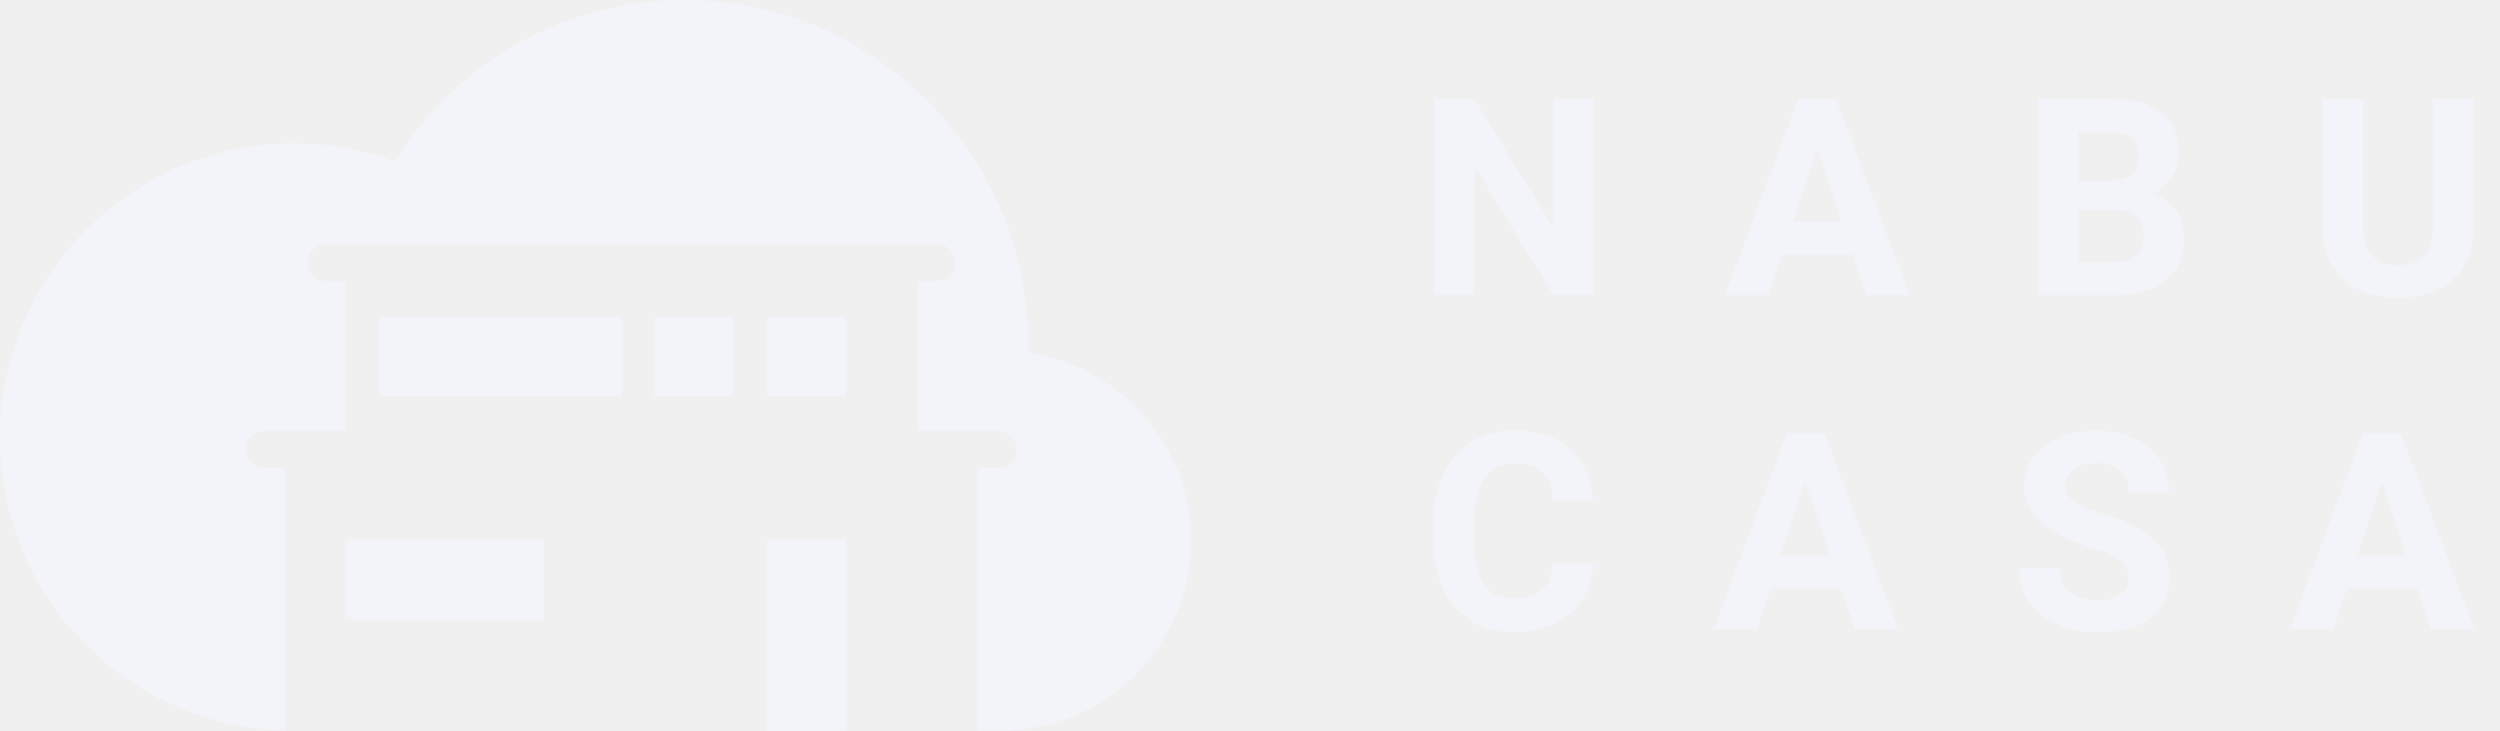
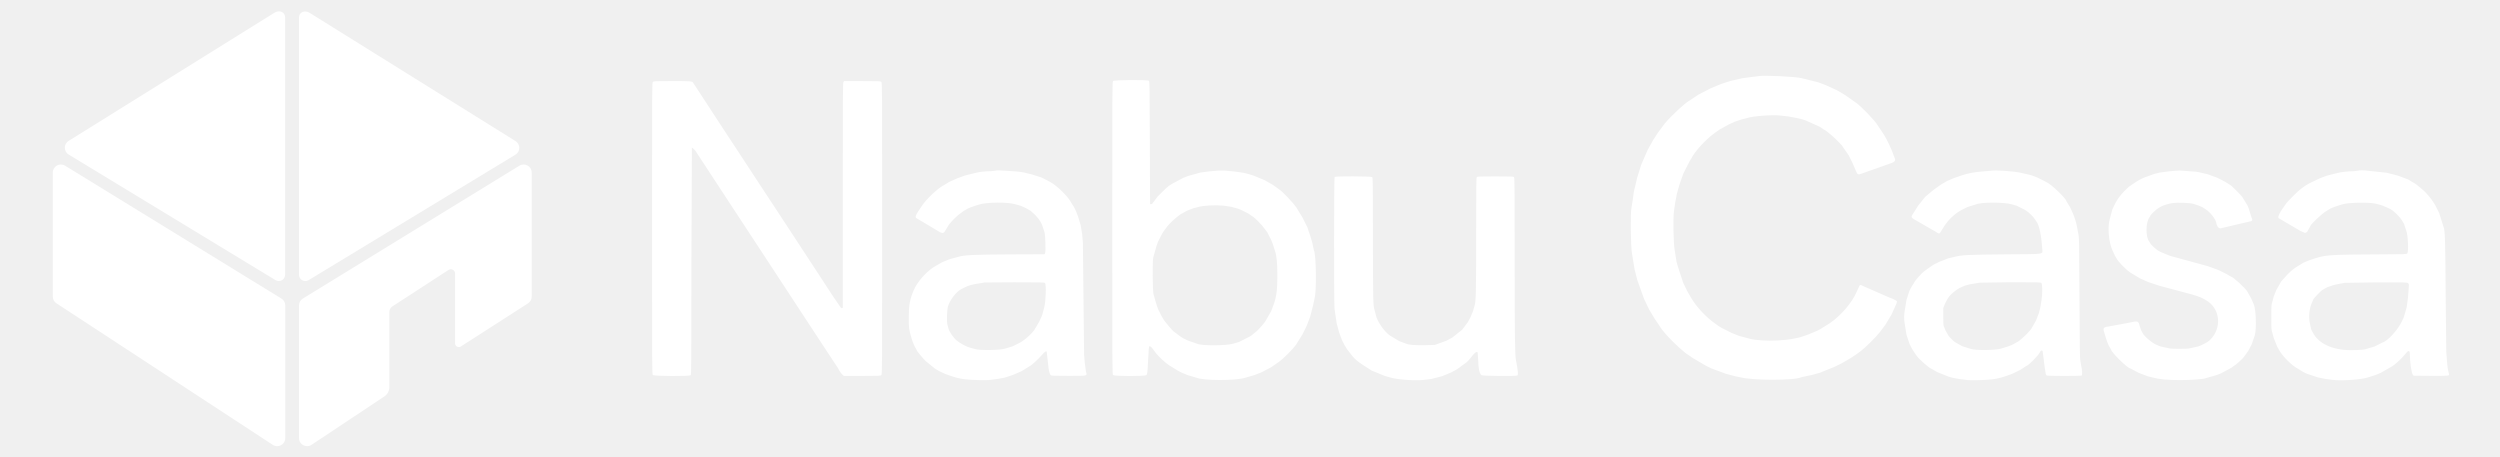
- <svg xmlns="http://www.w3.org/2000/svg" width="65" height="19" fill="none" viewBox="0 0 65 19">
-   <path fill="#F2F4F9" fill-rule="evenodd" d="M19.945 19V14.039L22 14.039V19" clip-rule="evenodd" />
-   <path fill="#F2F4F9" fill-rule="evenodd" d="M26.721 9.179C26.721 9.089 26.726 8.995 26.726 8.905C26.726 4.017 22.704 2.45052e-06 17.816 2.23685e-06C14.743 2.10254e-06 11.883 1.587 10.257 4.19C9.419 3.883 8.531 3.726 7.637 3.726C3.447 3.726 3.05176e-05 7.173 3.05176e-05 11.363C3.05176e-05 15.553 3.318 18.872 7.408 18.995V12.168L6.877 12.168C6.615 12.168 6.397 11.955 6.397 11.687C6.397 11.419 6.615 11.207 6.877 11.207L8.983 11.207V7.307L8.447 7.307C8.196 7.296 7.994 7.084 7.994 6.832C7.994 6.581 8.196 6.369 8.447 6.352L24.436 6.352C24.665 6.391 24.844 6.592 24.844 6.832C24.844 7.084 24.642 7.296 24.391 7.307L23.855 7.307V11.207L25.955 11.207C26.218 11.207 26.436 11.425 26.436 11.687C26.436 11.95 26.218 12.168 25.955 12.168L25.419 12.168V18.995L26.039 18.995C28.749 18.995 30.972 16.766 30.972 14.062C30.972 11.609 29.145 9.508 26.715 9.173" clip-rule="evenodd" />
-   <path fill="#F2F4F9" d="M14.15 16.095V14.039L8.988 14.039V16.095L14.15 16.095Z" />
-   <path fill="#F2F4F9" d="M22 10.296V8.24L19.945 8.24V10.296L22 10.296Z" />
-   <path fill="#F2F4F9" d="M19.078 10.296V8.24L17.022 8.24V10.296L19.078 10.296Z" />
-   <path fill="#F2F4F9" d="M16.174 10.296V8.24L9.839 8.24V10.296L16.174 10.296Z" />
-   <path fill="#F2F4F9" fill-rule="evenodd" d="M52.989 7.671V2.57L54.777 2.57C55.045 2.57 55.313 2.593 55.57 2.654C55.782 2.699 55.984 2.788 56.162 2.911C56.319 3.023 56.447 3.174 56.531 3.347C56.62 3.542 56.66 3.755 56.654 3.967C56.654 4.079 56.637 4.196 56.609 4.302C56.548 4.52 56.425 4.715 56.252 4.855C56.157 4.933 56.051 5 55.939 5.045C56.073 5.079 56.207 5.134 56.324 5.213C56.526 5.352 56.676 5.565 56.738 5.805C56.771 5.922 56.788 6.051 56.788 6.174C56.788 6.671 56.632 7.045 56.308 7.296C55.989 7.548 55.537 7.676 54.944 7.676L52.989 7.676V7.671ZM54.039 4.704L54.816 4.704C55.028 4.715 55.241 4.66 55.414 4.537C55.548 4.419 55.62 4.246 55.609 4.073C55.626 3.883 55.553 3.699 55.408 3.576C55.269 3.475 55.056 3.425 54.771 3.425L54.039 3.425V4.71V4.704ZM54.039 5.447V6.827L54.944 6.827C55.062 6.827 55.179 6.81 55.297 6.777C55.386 6.749 55.47 6.699 55.542 6.637C55.609 6.581 55.66 6.509 55.688 6.425C55.721 6.341 55.738 6.252 55.738 6.162C55.738 6.062 55.727 5.961 55.693 5.866C55.665 5.783 55.62 5.704 55.565 5.643C55.503 5.581 55.425 5.531 55.336 5.509C55.224 5.475 55.106 5.458 54.995 5.458L54.051 5.458L54.039 5.447Z" clip-rule="evenodd" />
-   <path fill="#F2F4F9" d="M40.386 7.671L41.436 7.671V2.57L40.386 2.57V5.933L38.336 2.57L37.285 2.57V7.671L38.336 7.671V4.313L40.386 7.671Z" />
-   <path fill="#F2F4F9" fill-rule="evenodd" d="M46.324 6.621L48.167 6.621L48.52 7.671L49.648 7.671L47.737 2.57L46.76 2.57L44.855 7.676L45.972 7.676L46.324 6.626V6.621ZM47.883 5.766L46.609 5.766L47.246 3.855L47.888 5.766L47.883 5.766Z" clip-rule="evenodd" />
-   <path fill="#F2F4F9" d="M64.302 5.939V2.57L63.257 2.57V5.939C63.257 6.28 63.179 6.52 63.023 6.671C62.637 6.978 62.084 6.978 61.693 6.671C61.526 6.514 61.447 6.274 61.447 5.939V2.57L60.397 2.57V5.939C60.392 6.207 60.442 6.47 60.542 6.721C60.632 6.939 60.771 7.129 60.95 7.285C61.129 7.442 61.341 7.559 61.57 7.626C62.084 7.777 62.632 7.777 63.14 7.626C63.364 7.553 63.576 7.436 63.755 7.285C63.928 7.129 64.067 6.933 64.162 6.721C64.263 6.475 64.313 6.207 64.308 5.939" />
-   <path fill="#F2F4F9" d="M41.425 14.66C41.408 14.905 41.353 15.146 41.252 15.375C41.157 15.587 41.017 15.777 40.844 15.934C40.66 16.096 40.448 16.224 40.213 16.302C39.939 16.397 39.654 16.442 39.369 16.436C39.068 16.436 38.766 16.386 38.487 16.269C38.23 16.157 38.006 15.989 37.822 15.777C37.632 15.548 37.492 15.285 37.403 15.006C37.302 14.677 37.252 14.33 37.258 13.989V13.654C37.258 13.308 37.302 12.967 37.408 12.632C37.498 12.347 37.643 12.084 37.833 11.855C38.017 11.643 38.241 11.475 38.504 11.364C38.783 11.246 39.079 11.185 39.381 11.19C39.666 11.19 39.95 11.229 40.224 11.325C40.453 11.408 40.666 11.531 40.844 11.699C41.012 11.861 41.151 12.056 41.241 12.269C41.342 12.498 41.403 12.743 41.425 12.989L40.375 12.989C40.364 12.85 40.342 12.716 40.297 12.587C40.258 12.475 40.196 12.38 40.118 12.291C40.034 12.207 39.934 12.146 39.822 12.112C39.682 12.068 39.531 12.045 39.381 12.051C39.068 12.034 38.766 12.179 38.587 12.436C38.414 12.693 38.325 13.095 38.325 13.637V13.978C38.325 14.213 38.342 14.442 38.381 14.671C38.408 14.844 38.476 15.017 38.565 15.168C38.643 15.297 38.755 15.397 38.889 15.464C39.04 15.537 39.202 15.57 39.369 15.565C39.515 15.565 39.66 15.548 39.8 15.509C39.911 15.475 40.017 15.419 40.101 15.341C40.185 15.263 40.246 15.162 40.291 15.056C40.336 14.928 40.369 14.794 40.375 14.66L41.425 14.66Z" />
-   <path fill="#F2F4F9" fill-rule="evenodd" d="M46.028 15.307L47.866 15.307L48.229 16.363L49.347 16.363L47.436 11.262L46.458 11.262L44.559 16.363L45.676 16.363L46.028 15.313V15.307ZM47.576 14.447L46.302 14.447L46.939 12.536L47.581 14.447L47.576 14.447Z" clip-rule="evenodd" />
-   <path fill="#F2F4F9" d="M55.329 15.023C55.329 14.939 55.318 14.855 55.29 14.777C55.257 14.699 55.206 14.632 55.139 14.582C55.044 14.509 54.944 14.453 54.838 14.409C54.676 14.336 54.508 14.274 54.335 14.224C54.111 14.152 53.888 14.068 53.676 13.973C53.48 13.889 53.296 13.772 53.134 13.643C52.983 13.52 52.86 13.375 52.765 13.202C52.67 13.023 52.625 12.822 52.631 12.621C52.631 12.42 52.676 12.219 52.77 12.04C52.865 11.861 53 11.71 53.162 11.587C53.34 11.459 53.541 11.358 53.759 11.297C54.005 11.224 54.262 11.191 54.519 11.196C54.782 11.196 55.044 11.235 55.29 11.319C55.508 11.392 55.709 11.498 55.882 11.649C56.044 11.783 56.173 11.956 56.262 12.146C56.352 12.347 56.396 12.559 56.396 12.777L55.346 12.777C55.346 12.677 55.329 12.576 55.296 12.481C55.262 12.392 55.212 12.313 55.139 12.246C55.067 12.179 54.972 12.123 54.877 12.096C54.759 12.056 54.636 12.04 54.508 12.04C54.385 12.04 54.268 12.051 54.15 12.084C54.061 12.107 53.972 12.152 53.899 12.207C53.838 12.258 53.787 12.325 53.748 12.397C53.715 12.47 53.698 12.548 53.698 12.626C53.698 12.805 53.804 12.961 53.955 13.051C54.19 13.191 54.447 13.297 54.709 13.369C54.961 13.448 55.206 13.543 55.447 13.654C55.636 13.744 55.815 13.867 55.977 14.012C56.111 14.135 56.223 14.291 56.296 14.459C56.368 14.637 56.407 14.828 56.402 15.023C56.402 15.23 56.363 15.436 56.273 15.621C56.19 15.794 56.061 15.945 55.905 16.068C55.726 16.196 55.53 16.286 55.318 16.347C55.072 16.414 54.815 16.448 54.558 16.442C54.391 16.442 54.223 16.425 54.055 16.397C53.888 16.369 53.731 16.325 53.575 16.263C53.424 16.202 53.279 16.129 53.15 16.034C53.022 15.945 52.905 15.833 52.81 15.71C52.709 15.582 52.636 15.442 52.581 15.286C52.525 15.118 52.497 14.939 52.497 14.76L53.553 14.76C53.553 14.895 53.575 15.029 53.625 15.152C53.67 15.252 53.743 15.341 53.832 15.414C53.927 15.481 54.033 15.531 54.15 15.559C54.285 15.593 54.424 15.604 54.564 15.604C54.681 15.604 54.804 15.593 54.916 15.559C55.005 15.531 55.089 15.492 55.162 15.436C55.223 15.386 55.273 15.325 55.307 15.252C55.335 15.179 55.346 15.101 55.346 15.023" />
-   <path fill="#F2F4F9" fill-rule="evenodd" d="M61.011 15.307L62.855 15.307L63.212 16.363L64.33 16.363L62.419 11.262L61.441 11.262L59.542 16.363L60.659 16.363L61.011 15.313V15.307ZM62.57 14.447L61.296 14.447L61.927 12.536L62.57 14.447Z" clip-rule="evenodd" />
+ <svg xmlns="http://www.w3.org/2000/svg" width="104" height="19" xml:space="preserve" fill-rule="evenodd" stroke-linejoin="round" stroke-miterlimit="2" clip-rule="evenodd" viewBox="0 0 950 174">
+   <path fill="#ffffff" d="m668.506 29.024-6.02.79-4.6 1.07-3.28 1.06-4.11 1.7-4.74 2.45-3.45 2.31c-1.63.85-6.58 5.47-9.22 8.55l-2.55 3.42-1.89 2.88-2.18 3.91-2.43 5.62-1.51 4.8-.85 3.62c-.38 1.38-.52 2.12-.9 5.17l-.43 2.67c-.47 1.63-.33 14.73.17 17.5l.99 6.03 1.05 4.13 2.57 7.17 1.92 4.02 2 3.34 2.06 3.05c.95 1.72 4.1 5.18 7.37 8.12 2.08 1.87 2.77 2.4 3.73 2.95l1.43 1.02 5.09 2.98 2.1 1.02 5.4 2 3.78 1.02 1.77.33c4.6 1.28 20.85 1.27 23.25-.02l4.17-.89 2.95-.82 5.57-2.26 2.78-1.37 3.54-2.07 2.17-1.45 1.5-1.12c1.6-1.15 5.68-5.2 7.18-7.12l2.15-2.83 2.38-3.96 1.9-4.23.17-.77c-.1-.25-2-1.22-2.95-1.48l-10.2-4.47c-.53-.38-.95-.38-1.15 0l-1.23 2.67c-1.72 3.9-5.97 8.8-10 11.55l-3.66 2.29-1.25.65-3.4 1.42-1.68.57c-4.57 1.83-15.28 2.35-20.67 1.02l-3.9-1.05-3.01-1.2-3.75-1.9-1.35-.82-.93-.7c-3.37-2.25-7.4-6.55-9.27-9.85l-1.53-2.63-1.53-3.16-2.05-6.27-.5-1.83-.67-4.29c-.47-1.85-.68-12.65-.28-14.87l.43-3.12.67-3.47.93-3.38 1.52-4.33 2.38-4.72.67-1.05c1.2-2.57 5.45-7.23 8.77-9.63l1.93-1.37 3.68-2.03 2.1-.97 3.03-1 1.72-.43c2.25-.77 10.25-1.33 12.87-.92l2.92.33 3.13.58 1.85.43 1.37.42 5.52 2.46 1.65 1.12c.47 0 4.37 3.3 5.67 4.8l1.1 1.17 2.63 3.79 1.37 2.74 1.45 3.33c.48 1.3.85 1.45 2.27.88l4.8-1.72 5.47-1.92c2.1-.6 2.7-1.23 2.17-2.27l-.5-1.28c-.33-1.33-2.75-6.42-3.63-7.65l-2.4-3.59c-.82-1.53-6.12-7.07-8.12-8.47l-4.32-3.03-3.05-1.8-4.36-1.98-2.7-1.02-6.27-1.56c-2.23-.63-15.18-1.23-16.68-.78zm-245.65 1.85c-.33.33-.33.55-.33 56s0 55.67.33 56c.5.5 12.15.52 12.65.02.38-.38.45-.92.68-5.68.2-4.18.3-5.33.52-5.33.38 0 1.05.63 1.73 1.67 1.27 1.87 4.03 4.53 5.98 5.75l2.38 1.46c.48.4 2.67 1.5 3.38 1.7l1.07.45 3.33.98c2.65 1.17 15.28 1.17 18.65 0l3.53-1.02 2.54-1 3.66-1.9 3.12-2.15c1.8-1.35 5.08-4.63 6.38-6.38l2.55-4.08 1.6-3.25 1.35-3.57 1.13-4.44.5-2.4c.82-2.6.63-16.68-.23-18.32l-.27-1.2c-.12-1.07-.9-3.78-1.68-5.93l-.57-1.72-1.84-3.67-2.38-3.9c-.97-1.45-5.08-5.83-6.15-6.55l-2.85-2.05-3.04-1.72-4.05-1.68-1.85-.6-2.08-.52-3.43-.5-3.78-.35h-2.5l-3.23.28-3.42.43-4.71 1.3-2 .77-4.35 2.33-1.08.7-1.23 1.05-2.97 2.92-1.9 2.5c-.17.35-.35.5-.65.5h-.42l-.08-23.38c-.08-22.92-.08-23.4-.4-23.63-.6-.43-13.17-.33-13.6.1zm42.25 47.5 2.75.42 1.92.52c1.08.27 2.2.77 4.4 1.92l1.77 1.2c.82.42 3.63 3.27 4.55 4.63l1.12 1.48.91 1.83c.4.58 1.13 2.37 1.5 3.67l.58 1.83c.53 1.48.8 4.38.82 9 .02 5.88-.38 8.62-1.77 12.08l-.58 1.58-2.05 3.55c0 .32-2.58 3.33-3.55 4.15-1.45 1.25-2.63 2.13-2.87 2.13l-3.8 1.92-2.12.62c-2.62.83-12.25.87-13.82.05l-3.44-1.19-1.88-.9-.82-.5-2.91-2.17c-.18 0-3.78-4.32-3.8-4.55l-1-1.77-.4-.87c-.6-.88-1.3-2.9-2.38-6.98-.35-1.33-.43-12.73-.1-13.92l1.25-4.41.6-1.67 1.46-2.85.58-.95 1.43-1.95.92-1.02c1.02-1.2 4.28-3.9 4.72-3.9l1.73-1 2.54-1 1.67-.43c2.12-.65 6.35-.88 10.07-.57zm-217.58-47.17c-.33.33-.33.55-.33 55.83s0 55.5.33 55.83c.47.47 13.95.53 14.4.07.23-.23.27-4.4.27-43.4l.18-43.27c.18-.1 1.63 1.35 1.65 1.65l11.5 17.56 13.5 20.57 18.26 27.86 5.25 8 5.53 8.39c.47.98.98 1.73 1.62 2.37l.58.55h6.97c6.75 0 6.98-.02 7.3-.33.33-.33.33-.55.33-55.83s0-55.5-.33-55.83c-.32-.32-.55-.33-7.23-.33h-6.92l-.27.37c-.23.33-.25 4.6-.25 42.97v42.87c0 .4-.62.38-.83-.02l-3-4.37-5.5-8.43-10.76-16.43-5.25-8-5.5-8.36-8.53-13.02-6.47-9.84-11.1-17c-.4-.72-.65-.75-8.02-.75-6.83 0-7.07.02-7.38.33zm130.5 33.84-1.68.17c-2.08 0-4.73.3-5.98.67l-3.96.98-3.04 1.11-3.04 1.38-1.7 1.05c-2.25 1.05-6.73 5.2-8.53 7.88l-1.55 2.33c-.88 1.33-1.1 2.03-.75 2.42l9.1 5.43c1.03.52 1.57.33 2.07-.7l1.09-1.77c0-.25 1.98-2.5 2.9-3.27l1.02-.92 1.97-1.45.67-.38c.85-.6 2.12-1.1 5.1-2.03s10.85-1.02 13.77-.15l2.17.6 2.05.93 1.79 1.04 1.73 1.6c1.6 1.67 2.43 3.02 2.92 4.75l.53 1.65c.37.95.57 7.55.25 8.13l-.2.37-12.95.05c-14.53.07-17.8.23-20.25 1.03l-3.08.84-2.82 1.16-3.35 1.95c-3.13 2.18-6.15 5.73-7.4 8.72-1.48 3.5-1.87 5.57-1.87 10.25 0 4.33.03 4.57 1.05 8 .42 1.45 1.27 3.43 1.68 3.95l.33.63c0 .32 2.18 2.95 3.45 4.17l3.38 2.75 1.65 1 2.18 1.03 1.67.6c2.2.8 3.88 1.23 5.83 1.48 2.58.33 8.73.48 10 .23l2.72-.35 2.55-.48 3.16-1.02 3.37-1.47 3.27-2.04c.3 0 3.3-2.77 4.33-4 1.05-1.25 1.58-1.63 1.92-1.43l.62 5.52c.12 1.53.48 3.03.87 3.45.23.28.77.3 6.78.3 7.62 0 7.15.12 6.7-1.6l-.45-3.27-.27-3.13-.46-42.83-.28-3.17-.55-3.33-1.04-3.46-.4-1c0-.32-1.3-3-1.52-3.13l-.5-.8c-1.1-2.33-5.42-6.65-8.18-8.15-2.22-1.22-3.77-1.95-4.1-1.95l-2.92-.94-1.87-.43c-1.28-.4-2.68-.6-6-.82-4.35-.3-5.65-.33-5.92-.15zm18.87 42.78c.53.48.33 7-.28 9.22l-.5 1.95c-.22.93-.7 2.17-1.38 3.47l-1.35 2.32-.35.52c0 .42-1.92 2.48-3.38 3.63-1.48 1.18-2.03 1.53-3.62 2.28l-1.57.77-2.89.85c-1.72.58-9.55.7-11.22.17l-1.92-.53c-1.37-.32-3.85-1.65-5.2-2.78-1.33-1.13-2.97-3.55-3.15-4.7l-.35-1.3c-.32-1.03-.22-5.23.17-6.82.55-2.25 3.1-5.67 4.93-6.62l1.1-.57c1.88-.98 3.23-1.37 6.58-1.82l1.32-.25 11.4-.07c10.32 0 11.37.02 11.65.28zm360.3-42.77-3.25.28c-2.5.15-5.3.67-7.5 1.38l-3.42 1.18-2.43 1.05-2.43 1.42-2.9 2.08-3.07 2.58-2.6 3.24-2.18 3.45c-.62.95-.53 1.18.78 1.95l7.75 4.45c1.8 1.15 1.63 1.18 2.58-.43 1.63-2.75 2.93-4.33 4.9-5.9 1.48-1.17 2.07-1.52 3.6-2.25l1.37-.68 3.21-1c1.98-.88 10.82-.87 13.65 0l1.82.52 3.03 1.52.72.47c.73.38 2.8 2.4 3.15 3.1l.55.83c1.07 1.18 1.97 5.3 2.27 10.33.15 2.42 1.78 2.15-13.55 2.27-14.6.12-17.23.25-19.88.97l-2.43.58-3.47 1.36-1 .52c-.5.12-1.83.95-3.25 2.02l-1.48 1.08c-.78.52-3.7 3.85-3.7 4.23l-.38.63c-.55.72-1.62 2.75-1.62 3.08l-.92 2.8-.33 2.05c-.47 2.55-.58 3.48-.58 4.67 0 1.18.12 2.12.58 4.67l.33 2.05.92 2.77c0 .37 1.3 2.85 2.02 3.85l.93 1.33c.82 1.2 4.9 4.82 5.45 4.83l2.44 1.4 4.03 1.62 1.68.5 2.55.48 2.72.35c1.27.25 7.42.1 10-.23 1.95-.25 3.63-.68 5.83-1.48l1.67-.6 3.13-1.53 2.29-1.5c.68 0 4.67-4.05 5.18-5.25.23-.58.75-.8 1-.4l.89 6.81c.27 2.03.35 2.32.68 2.5.4.22 12.98.22 13.32.02.27-.17.17-2.42-.15-3.52l-.37-2.22c-.17-.28-.23-5.47-.32-23.62-.1-22.67-.12-23.28-.45-24.67l-.45-2.42c-.13-1.15-.9-3.68-1.58-5.25l-1.1-2.43-1.4-2.28c-.03-1-6.03-6.72-7.68-7.32l-2.62-1.34c-.72-.43-3-1.28-4.12-1.5l-2.83-.65c-2.55-.62-9.9-1.13-11.58-.8m19.33 42.82c.38.38.4 4.28.02 6.42l-.42 2.6-.58 2.37-1.01 2.61-.42.83-1.48 2.58-.62.75c-.95 1.27-4.38 4.33-4.85 4.33l-.68.37c-.6.43-1.98 1.05-3.12 1.38l-2.25.7c-2.08.65-10.03.72-11.52.1l-3.23-1.01-2.74-1.54c-.23 0-2.6-2.35-2.6-2.6l-1.1-1.95-.47-1.2c-.32-.62-.35-.92-.35-4l.02-3.33.55-1.33c.62-1.48 1.5-2.92 2.27-3.67 1.35-1.33 3.13-2.58 4.17-2.92l1.18-.52 1.82-.5 3.91-.65 11.72-.17c11.32 0 11.45 0 11.78.33zm51.33-42.85-2.72.25-3.5.45-2.28.58-2.93 1.07c-.32 0-2.78 1.18-3.33 1.6l-.67.4-2.6 1.77c-2.63 2.33-4.48 4.7-5.63 7.23l-.67 1.42-1.01 3.79c-.87 2.87-.35 8.78 1.02 11.72l1 2.17.47.77c.43 1.12 3.48 4.3 5.4 5.62l3.63 2.18 3.02 1.35 4.5 1.5 10.25 2.74c2.92.73 5.45 1.58 6.25 2.08l.92.52c5.67 3.03 6.52 10.75 1.68 15.35l-1.02.8-2.15 1.09-1.22.5-3.38.75c-.73.22-6.9.22-7.65 0l-3.4-.75-1.17-.48c-1.58-.48-5.13-3.4-5.63-4.67l-.52-.97-.57-1.63c-.45-1.95-.75-2.07-3.68-1.35l-8.18 1.52c-1.9.2-2.22.62-1.68 2.15l.57 1.9c.48 1.7 1.17 3.37 1.68 4.05l.4.67c0 1.03 6.35 7.23 7.4 7.23l3.1 1.65 3.41 1.29 2.08.52c2.27.65 5.52.95 10.33.95 4.17 0 8.93-.35 9.62-.7l1.55-.45c1.98-.47 4.37-1.3 5-1.75l3.42-1.85.82-.62c.65-.33 2.78-2.2 3.57-3.1l1.93-2.6 1.34-2.59 1.18-3.42c.67-2.45.45-9.53-.33-11.57l-.97-2.3-1.55-2.78c-.6-1.18-5.52-5.68-6.23-5.68l-1.7-1-3.25-1.6-3.97-1.42-14.28-3.9-3.5-1.43-1.02-.55c-.78-.42-2.98-2.45-2.98-2.75l-.43-.67c-1.43-1.72-1.4-7.4.08-9.28l.35-.63c0-.3 2.33-2.52 3-2.85l.8-.47c.58-.47 3.22-1.3 4.62-1.47 2.35-.3 6.97-.08 8.18.35l1.8.6 1.47.65 1.35.87c1.58 1.03 3.65 3.68 3.85 4.97.27 1.57 1.1 2.47 1.97 2.1l11.3-2.65c.55-.17.6-.55.18-1.42l-1.08-3.45-.43-1.08-1.97-3.21c-.5-.78-4.45-4.7-4.73-4.7l-.52-.3c-.6-.55-4.75-2.7-5.2-2.7l-2.67-.99-2.42-.57c-1.52-.42-2.08-.47-8.33-.88l-1.33.08zm69.17.02-1.42.17c-2.15.02-5.12.33-6.22.67l-4.07 1.02-2.65.98-4.15 1.99-1.6.95-1.43 1.05c-1.13.75-5.22 4.83-5.97 5.97l-1.77 2.57c-1.15 2.03-1.27 2.67-.52 2.9l6.06 3.56 2.01 1.17 1.58.67c.48 0 1.13-.5 1.13-.88l1-1.77c0-.57 4.8-5.07 6-5.62l.92-.57c.57-.5 2.47-1.23 5.5-2.1 1.85-.53 7.5-.73 10.95-.4 1.7.17 3.73.73 5.38 1.5l1.18.53c1.33.42 4.4 3.38 5.18 5l.53.87.87 2.68c.65 1.47.92 7.9.37 8.57-.3.35-.3.35-13.05.4-12 .05-15.55.17-18.5.6-1.98.3-5.93 1.55-8 2.55l-2.25 1.38c-1.5.92-2.15 1.43-3.8 3.07l-2.42 2.68-1.88 3.28-.98 2.47-.45 1.77c-.47 1.4-.47 1.42-.47 6.15s0 4.75.47 6.15l.45 1.72 1.28 3.22.67 1.22c1.17 2.15 3.88 5.03 6.25 6.67l3.12 1.9 1.35.65 4.17 1.38 3 .6 2.75.35c3.22.43 10.87-.12 13.22-.93l2.95-.92 2.08-.88 4.23-2.42c1.27-.77 3.83-3.13 4.9-4.53 1.3-1.7 1.87-1.77 1.88-.22.02 3.07.62 7.2 1.13 7.88l.3.42 6.55.05c7.03.03 7.12.03 6.92-.78-.42-1.55-.62-2.9-.75-5.02l-.27-3.42-.22-21.58c-.13-20.75-.25-24.85-.82-25.95l-1.64-5.21-1.62-3.24-.65-1.02c-.68-1.13-2.67-3.5-3.6-4.3l-.88-.77c-1.4-1.25-2.48-2.05-3.3-2.43l-1.72-1.07-3.77-1.42-4.35-1.15-7.3-.77c-.92-.22-3.55-.22-3.87 0zm19.18 42.85c.3.3.33.48.25 1.37l-.27 3.8-.52 4-1.14 3.9-.68 1.42c-1.47 3.22-5.48 7.62-7.4 8.1l-2.96 1.5-2.85.84c-.72.37-2.85.57-6.32.57-6.93 0-12.33-2.52-14.43-6.75l-.62-1.17-.52-2.5c-.5-2.1-.15-5.58.75-7.5l.58-1.38c.12-.42 3.3-3.7 3.58-3.7l1.79-1 1.27-.42c.92-.38 2.5-.75 5.28-1.22l12.38-.18c11.4-.02 11.45-.02 11.8.33zm-408.98-40.49c-.23.23-.27 47.3-.03 50.22l.83 5.62.93 3.41 1.06 2.86 1 1.97 1 1.62 2.12 2.72c.93 1.07 1.93 1.9 3.63 3.05l3.66 2.34 5 2.03 2.08.58c3 .9 10.37 1.33 13.43.82l2.15-.27 4.12-1.06 3.48-1.44.87-.5c.3 0 2.23-1.27 3.25-2.12l1.22-.88c.25 0 1.67-1.48 2.53-2.65.85-1.15 1.63-1.78 2.02-1.63.17.07.25.77.33 2.82.15 3.72.43 5.1 1.23 6 .28.33 13.18.47 13.7.13.42-.27.28-1.83-.5-5.75-.42-2.05-.5-8.65-.5-38.37 0-28.13-.03-31.22-.27-31.45-.22-.23-1.1-.27-7.07-.27s-6.85.03-7.07.27c-.23.23-.27 2.47-.27 22.13 0 22.5-.07 25.27-.65 26.98l-.52 1.88-1 2.4-1 1.87-2.1 2.83-3.74 2.98-2.32 1.26-4.41 1.6-3.6.1c-4.02.08-6.47-.12-7.48-.63l-2.5-.92-3.5-2.12c-2.18-1.43-5.05-5.63-5.42-7.93l-.43-1.63c-.6-1.68-.63-3.77-.65-27.35 0-20.85-.03-23.22-.27-23.45-.33-.35-14.03-.4-14.37-.07z" />
+   <path fill="#ffffff" fill-rule="nonzero" d="M23.593 63.13c-2.045-1.26-4.69.206-4.69 2.597v47.27a3.05 3.05 0 0 0 1.381 2.55l82.413 53.92c2.046 1.34 4.765-.117 4.765-2.547v-50.577c0-1.058-.55-2.041-1.456-2.597zM196.665 63.125l-82.505 50.621a3.04 3.04 0 0 0-1.457 2.597v50.577c0 2.43 2.72 3.886 4.766 2.548l27.727-18.429a4.23 4.23 0 0 0 1.922-3.54V118.89c0-.88.447-1.703 1.19-2.184l21.333-13.858c1.08-.704 2.516.068 2.516 1.353v26.603c0 1.127 1.262 1.807 2.214 1.186l25.599-16.444a3.06 3.06 0 0 0 1.381-2.55v-47.27c0-2.391-2.64-3.851-4.69-2.597zM107.409 6.595c0-2.081-2.25-2.873-4.027-1.77L25.032 53.62c-2.032 1.151-2.072 4.044-.075 5.254l78.79 47.842c1.606.974 3.662-.173 3.662-2.037zM195.075 53.68l-78.35-48.801c-1.774-1.107-4.028-.31-4.028 1.77v98.034c0 1.866 2.056 3.011 3.66 2.043l78.793-47.793c1.996-1.205 1.956-4.098-.07-5.254z" />
</svg>
